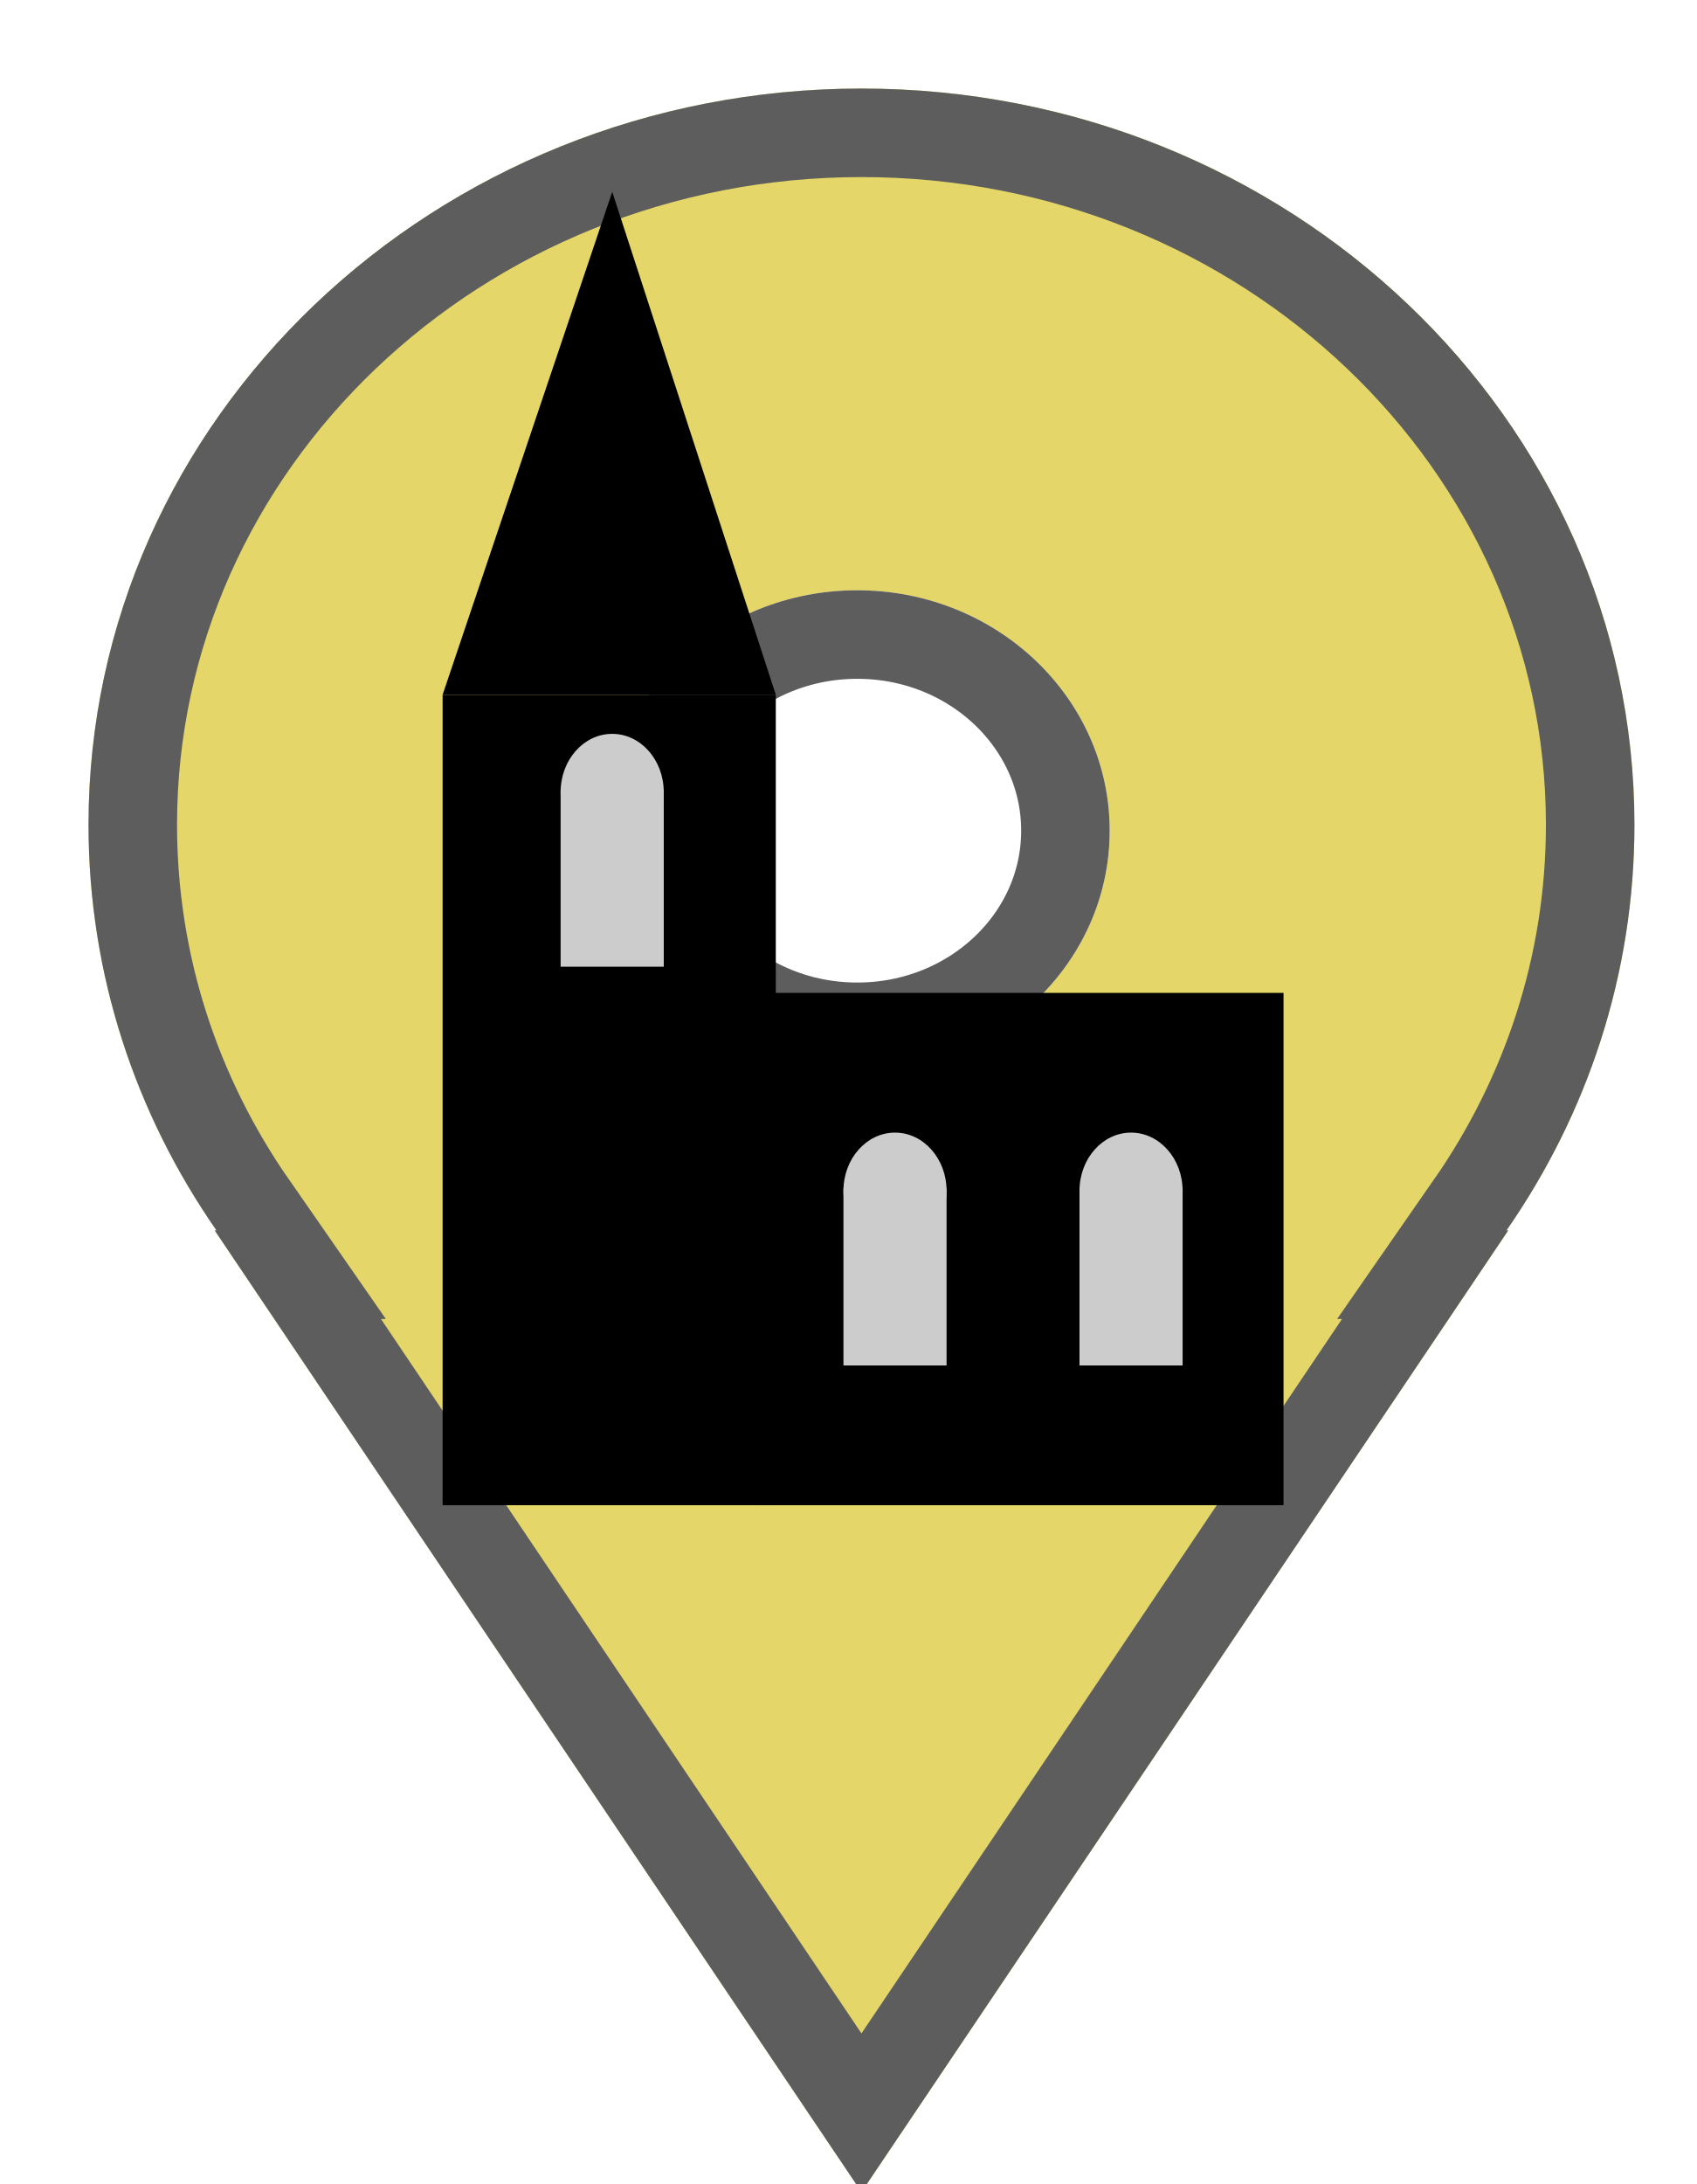
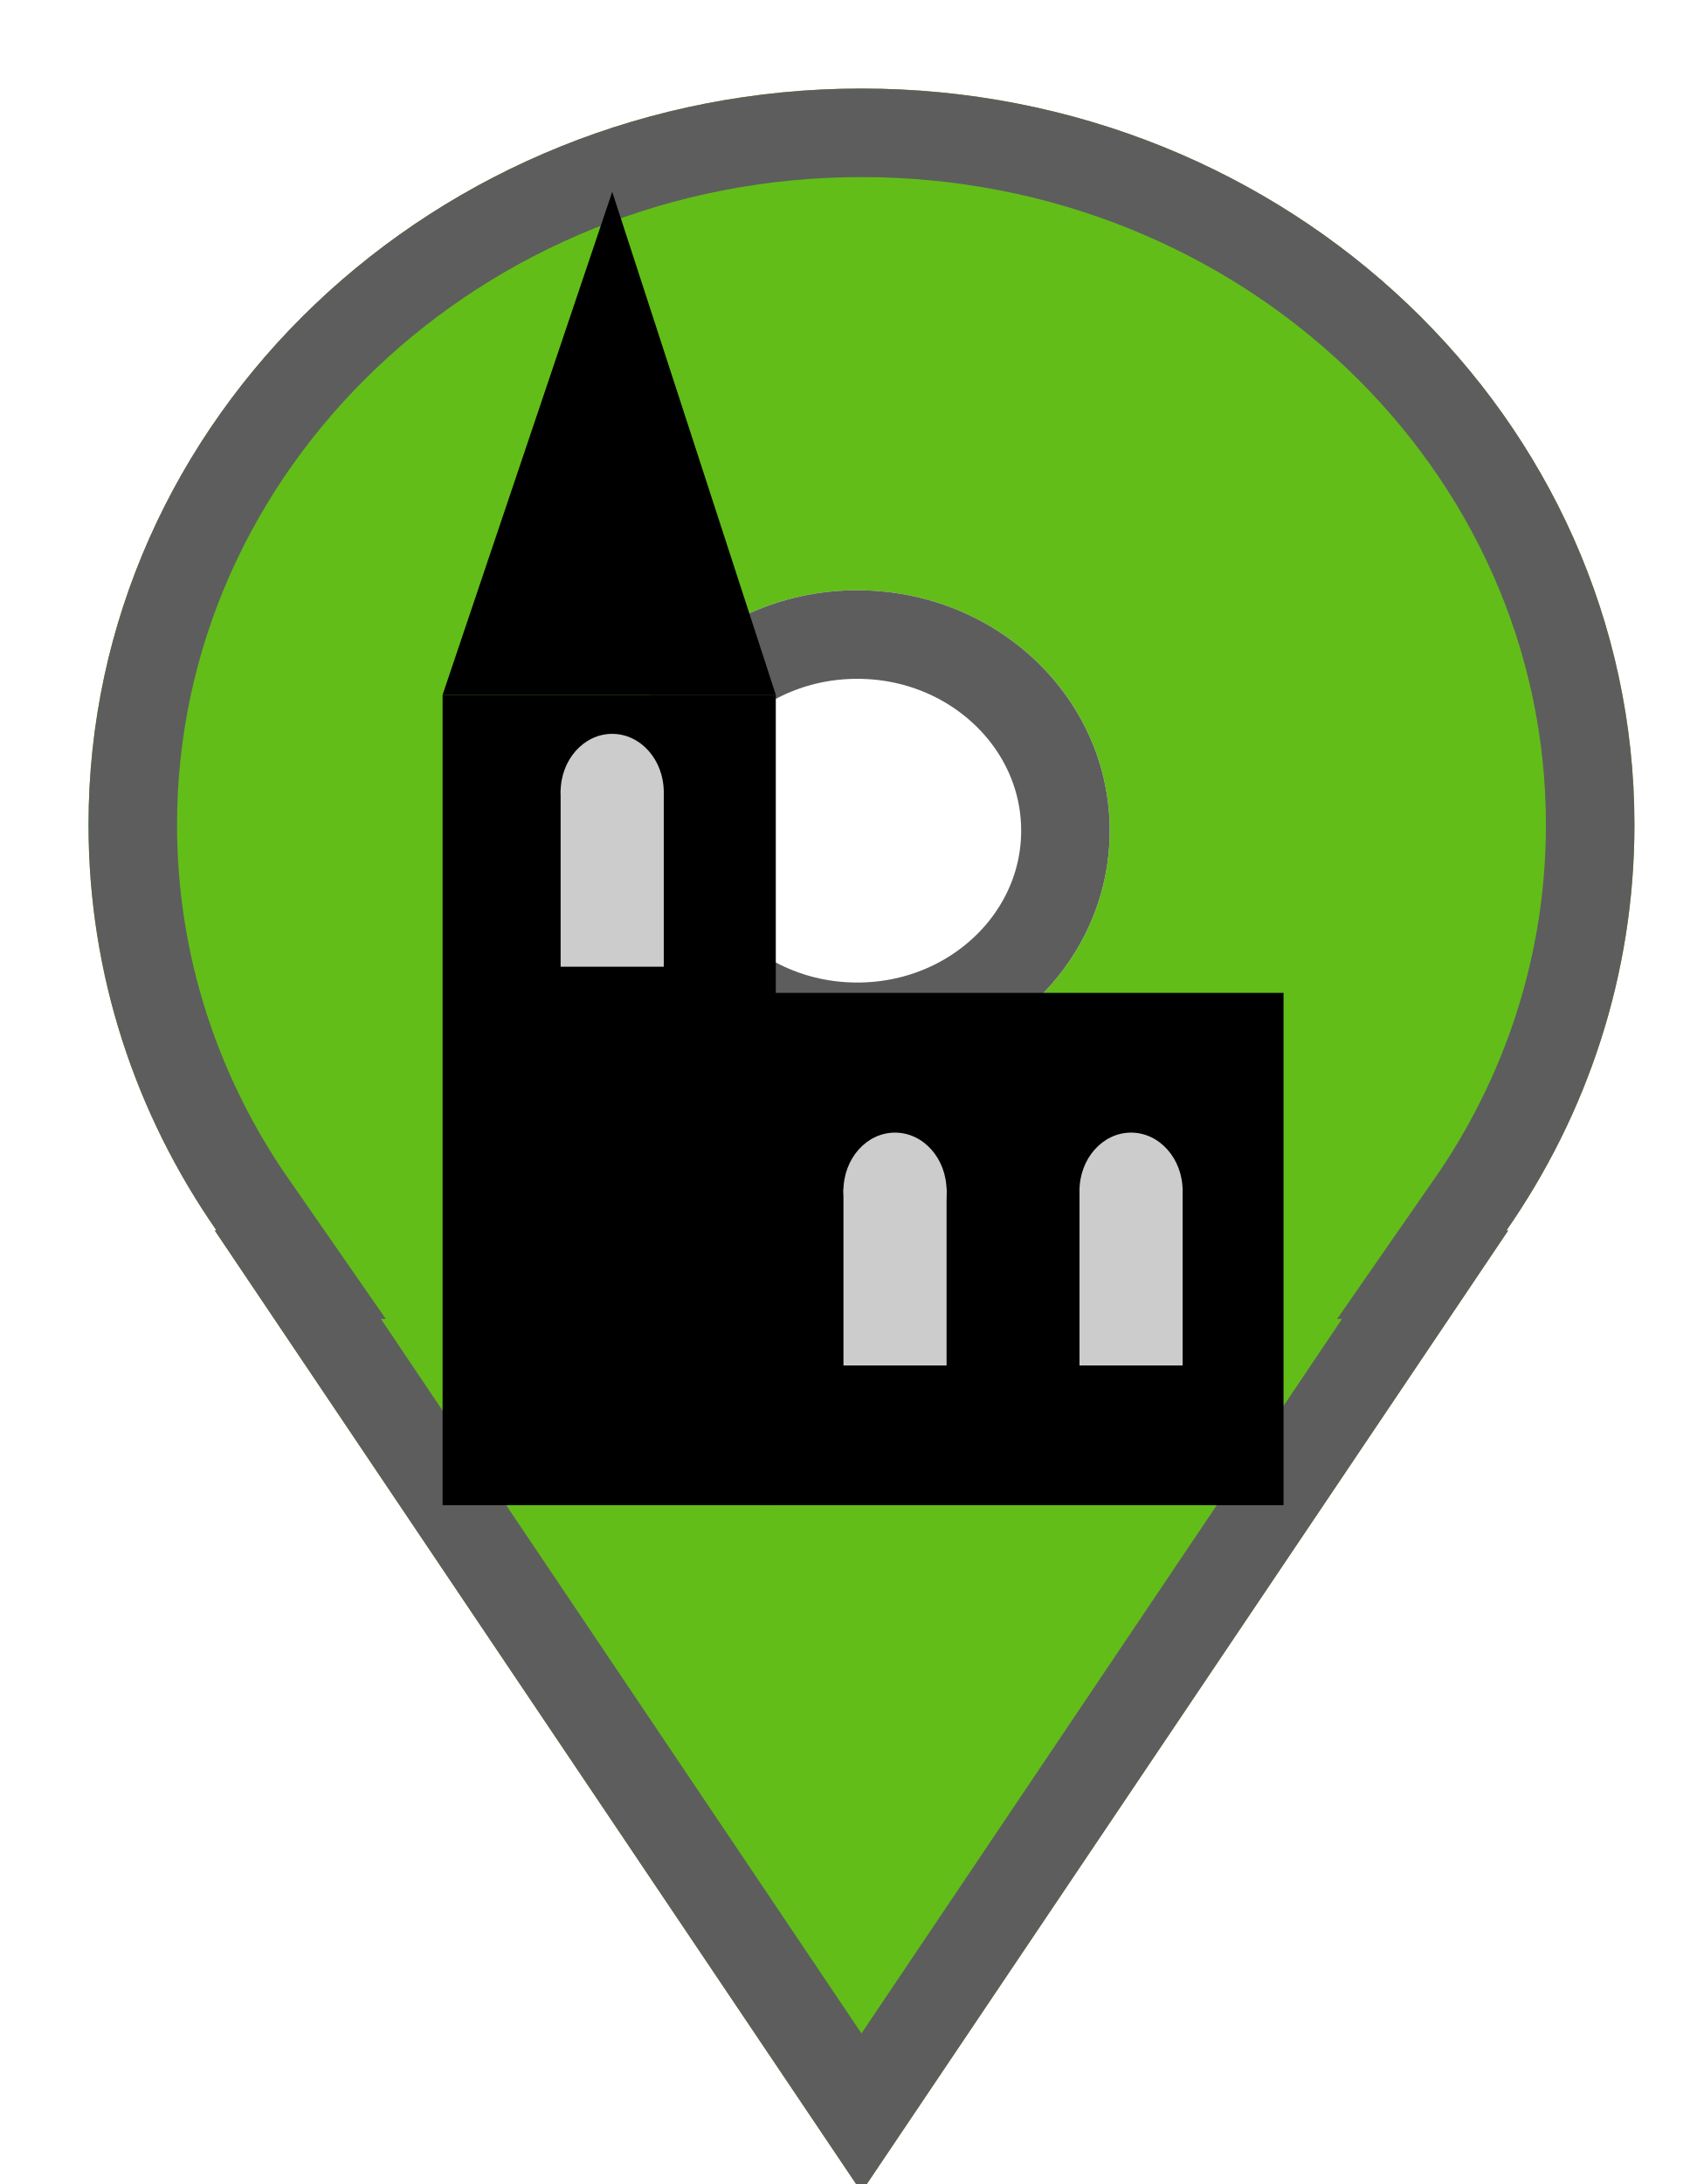
<svg xmlns="http://www.w3.org/2000/svg" width="115" height="148" fill="none">
  <defs>
    <clipPath id="a" class="frame-clip frame-clip-def">
      <rect rx="0" ry="0" width="115" height="148" transform="matrix(1, 0, 0, 1, 0, 0)" />
    </clipPath>
  </defs>
  <g clip-path="url(#a)">
    <g class="fills">
      <rect rx="0" ry="0" width="115" height="148" transform="matrix(1, 0, 0, 1, 0, 0)" class="frame-background" />
    </g>
    <g class="frame-children">
-       <path d="M14.675,83.382C9.193,75.497,6.000,66.046,6.000,55.891C6.000,28.355,29.476,6.000,58.392,6.000C87.308,6.000,110.785,28.355,110.785,55.891C110.785,66.046,107.591,75.497,102.110,83.382L102.231,83.382L58.392,148.545L14.554,83.382L14.675,83.382Z" style="fill: rgb(229, 214, 105); fill-opacity: 1;" class="fills" />
+       <path d="M14.675,83.382C9.193,75.497,6.000,66.046,6.000,55.891C6.000,28.355,29.476,6.000,58.392,6.000C87.308,6.000,110.785,28.355,110.785,55.891C110.785,66.046,107.591,75.497,102.110,83.382L102.231,83.382L58.392,148.545L14.554,83.382L14.675,83.382Z" style="fill: rgb(98, 189, 25); fill-opacity: 1;" class="fills" />
      <g class="strokes">
        <g class="inner-stroke-shape">
          <defs>
            <clipPath id="c">
              <use href="#b" />
            </clipPath>
            <path d="M14.675,83.382C9.193,75.497,6.000,66.046,6.000,55.891C6.000,28.355,29.476,6.000,58.392,6.000C87.308,6.000,110.785,28.355,110.785,55.891C110.785,66.046,107.591,75.497,102.110,83.382L102.231,83.382L58.392,148.545L14.554,83.382L14.675,83.382Z" id="b" style="fill: none; stroke-width: 12; stroke: rgb(93, 93, 93); stroke-opacity: 1;" />
          </defs>
          <use href="#b" clip-path="url('#c')" />
        </g>
      </g>
      <ellipse cx="58.108" cy="56.291" rx="17.108" ry="16.291" transform="matrix(1, 0, 0, 1, 0, 0)" style="fill: rgb(255, 255, 255); fill-opacity: 1;" class="fills" />
      <g class="strokes">
        <g class="inner-stroke-shape" transform="matrix(1, 0, 0, 1, 0, 0)">
          <defs>
            <clipPath id="e">
              <use href="#d" />
            </clipPath>
            <ellipse cx="58.108" cy="56.291" rx="17.108" ry="16.291" id="d" style="fill: none; stroke-width: 12; stroke: rgb(93, 93, 93); stroke-opacity: 1;" />
          </defs>
          <use href="#d" clip-path="url('#e')" />
        </g>
      </g>
      <rect rx="0" ry="0" x="30" y="47.085" transform="matrix(1, 0, 0, 1, 0, 0)" width="22.585" height="54.915" style="fill: rgb(0, 0, 0); fill-opacity: 1;" class="fills" />
      <rect rx="0" ry="0" x="51.509" y="67.284" transform="matrix(1, 0, 0, 1, 0, 0)" width="35.491" height="34.716" style="fill: rgb(0, 0, 0); fill-opacity: 1;" class="fills" />
      <path d="M41.498,13.000L30.000,47.085L52.585,47.085L41.498,13.000Z" style="fill: rgb(0, 0, 0); fill-opacity: 1;" class="fills" />
      <path d="M73.170,92.532L73.170,80.539L80.160,80.539L80.160,92.532L73.170,92.532Z" style="fill: rgb(204, 204, 204); fill-opacity: 1;" class="fills" />
      <ellipse cx="76.665" cy="80.697" rx="3.495" ry="3.945" transform="matrix(1, 0, 0, 1, 0, 0)" style="fill: rgb(204, 204, 204); fill-opacity: 1;" class="fills" />
      <path d="M57.170,92.532L57.170,80.539L64.160,80.539L64.160,92.532L57.170,92.532Z" style="fill: rgb(204, 204, 204); fill-opacity: 1;" class="fills" />
      <ellipse cx="60.665" cy="80.697" rx="3.495" ry="3.945" transform="matrix(1, 0, 0, 1, 0, 0)" style="fill: rgb(204, 204, 204); fill-opacity: 1;" class="fills" />
      <path d="M38.000,65.510L38.000,53.517L44.991,53.517L44.991,65.510L38.000,65.510Z" style="fill: rgb(204, 204, 204); fill-opacity: 1;" class="fills" />
      <ellipse cx="41.495" cy="53.675" rx="3.495" ry="3.945" transform="matrix(1, 0, 0, 1, 0, 0)" style="fill: rgb(204, 204, 204); fill-opacity: 1;" class="fills" />
    </g>
  </g>
</svg>
